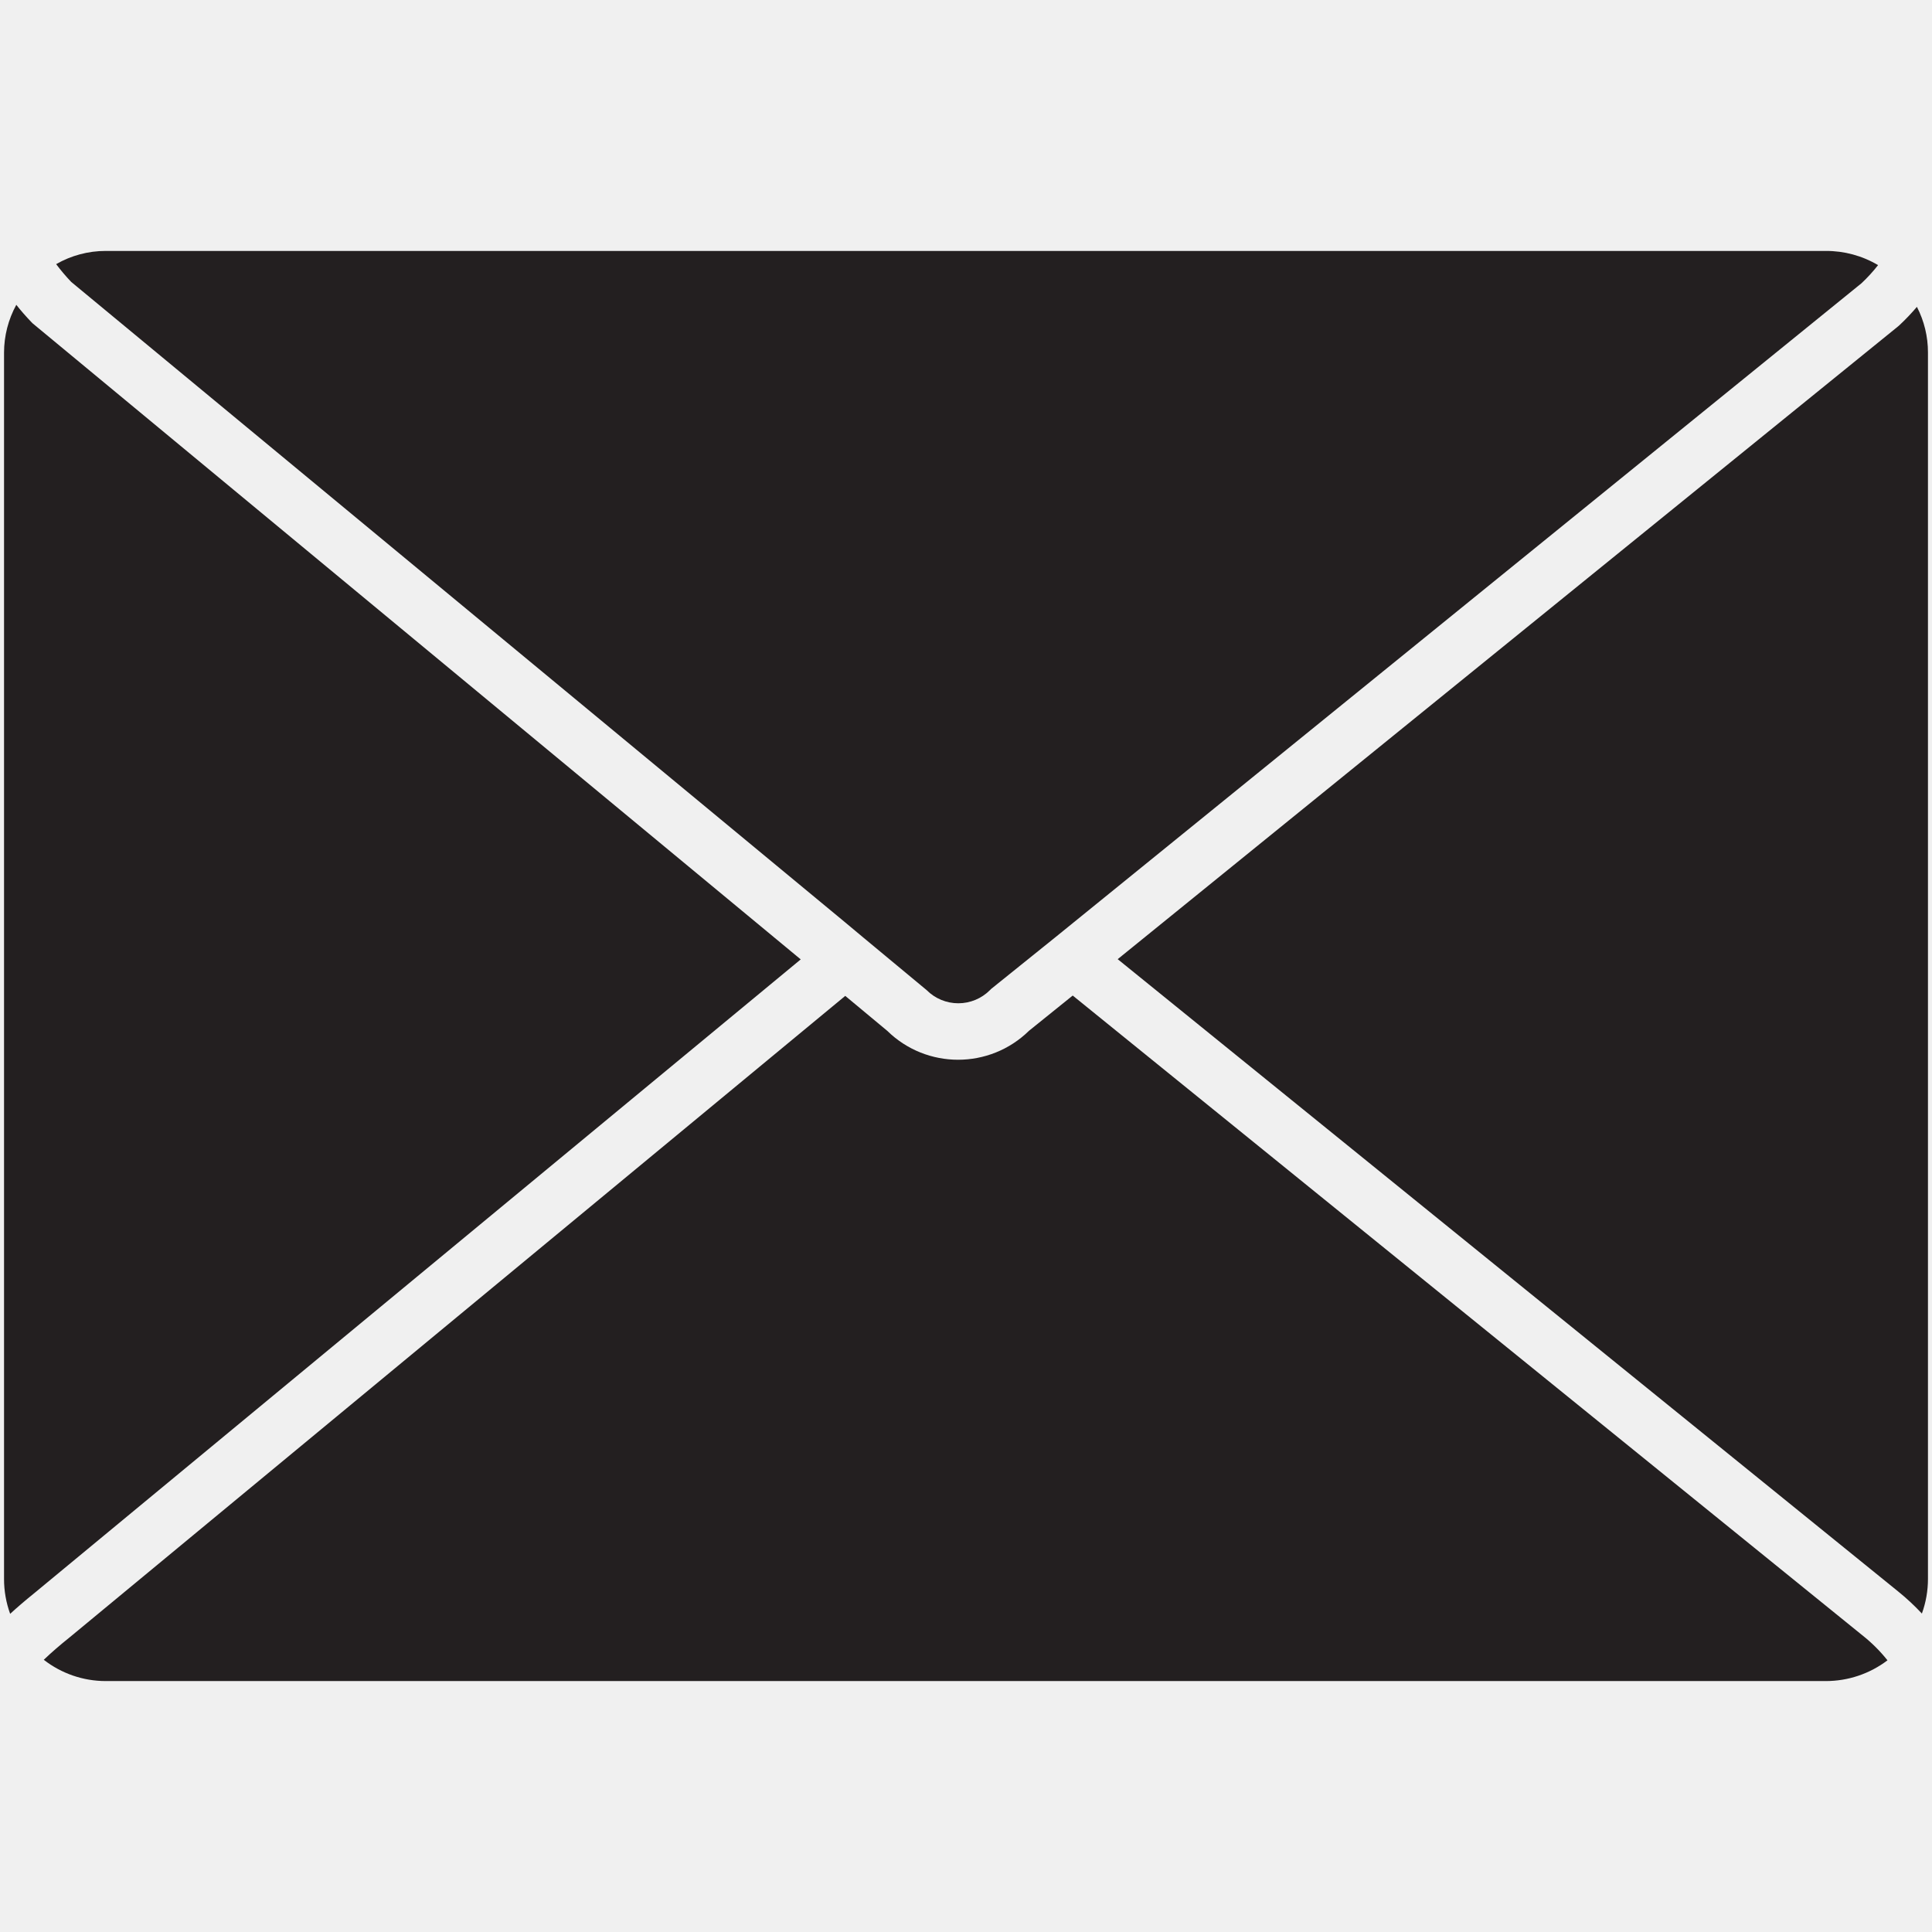
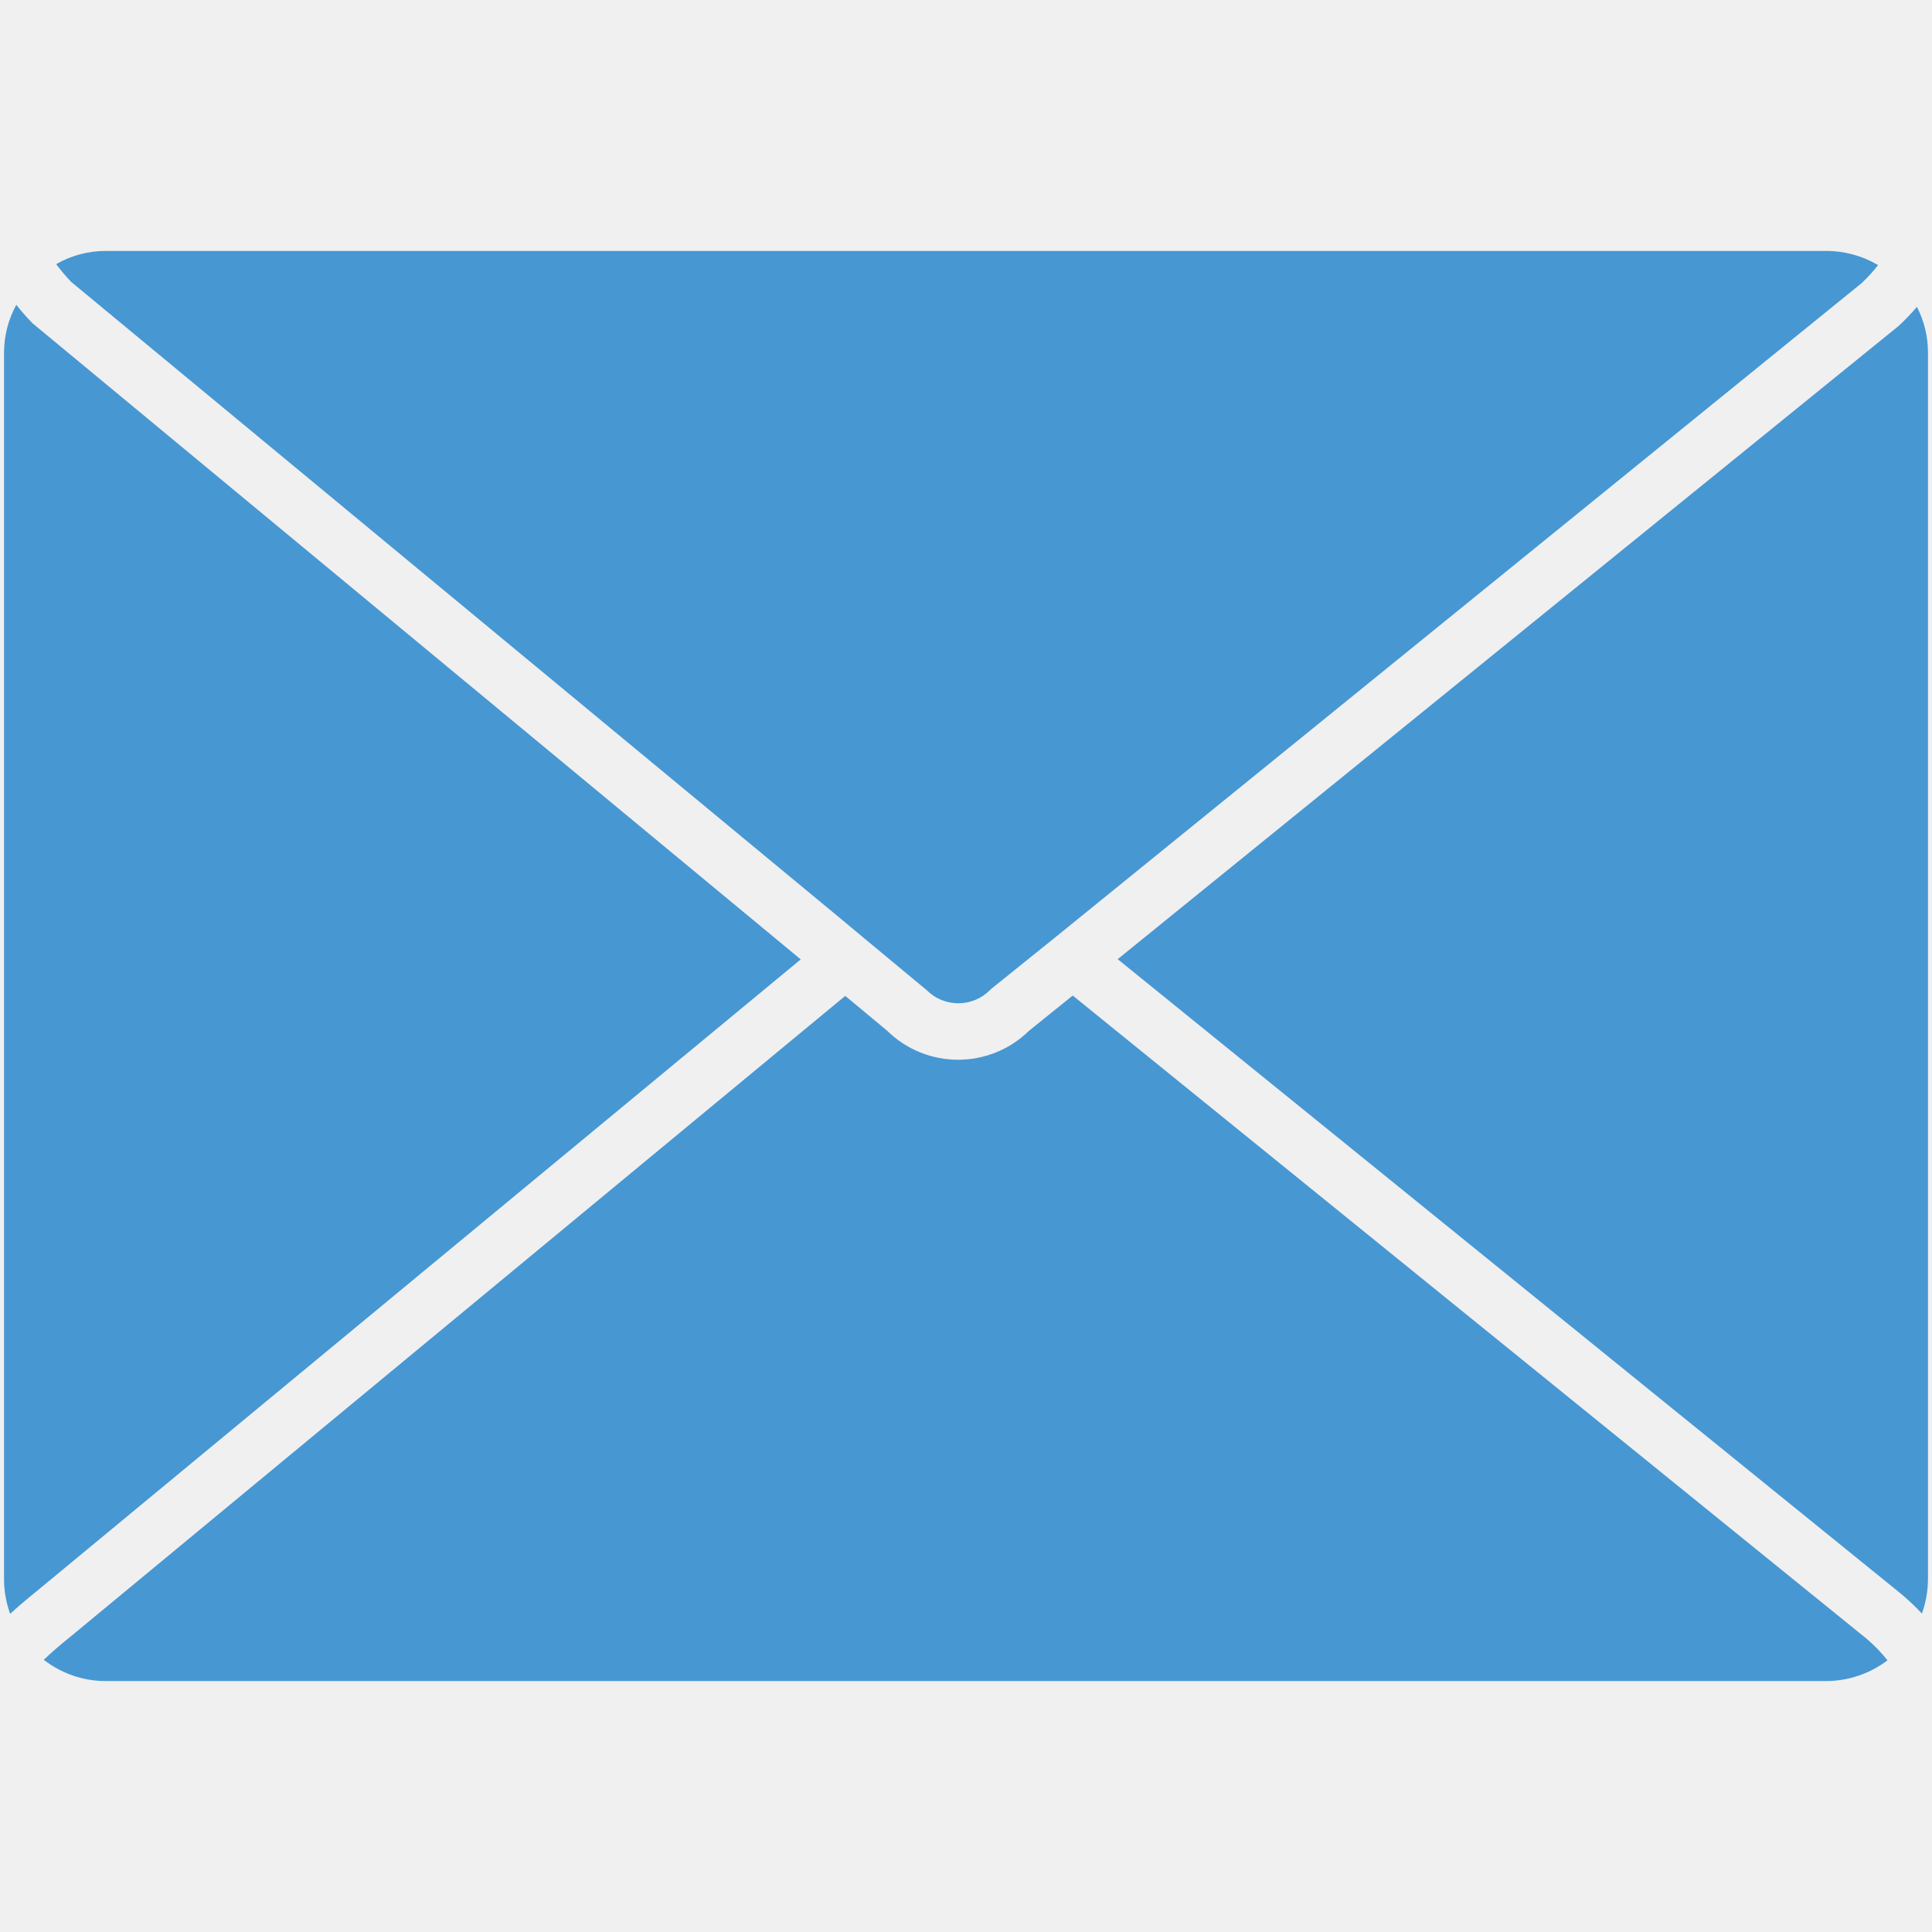
- <svg xmlns="http://www.w3.org/2000/svg" viewBox="0 0 512 512">
-   <path fill="#231f20" d="M8.62 85.67l-.3-.31q-2.21-2.3-4-4.58A26.48 26.48 0 0 0 1.07 93.44v325a27 27 0 0 0 1.62 9.24c1.94-1.78 4.06-3.59 6.34-5.43l203.17-168zM224 244.46l4.78 4 16.79 13.93a11.83 11.83 0 0 0 16.78 0l.31-.31 17-13.68L493.32 75.06a42.83 42.83 0 0 0 4.39-4.8 26.93 26.93 0 0 0-13.86-3.76H28A26.3 26.3 0 0 0 14.88 70a52.23 52.23 0 0 0 4 4.72z" />
-   <path fill="#231f20" d="M493.53 433.36L284.28 263.83l-11.6 9.35a26.83 26.83 0 0 1-37.55 0L224 263.92 18.52 433.86q-4 3.2-6.92 6A26.73 26.73 0 0 0 28 445.5H483.85A27 27 0 0 0 500.2 440 40.93 40.93 0 0 0 493.53 433.36zM508 81.32a58 58 0 0 1-4.62 4.85l-.41.36L296.2 254.19 503 421.73a61.19 61.19 0 0 1 6.32 5.88 26.89 26.89 0 0 0 1.61-9.18v-325A26.25 26.25 0 0 0 508 81.32z" />
-   <polygon fill="#fff" points="223.96 244.46 245.53 262.34 228.74 248.41 223.96 244.46" />
+ <svg xmlns="http://www.w3.org/2000/svg" viewBox="0 0 512 512" version="1.1" id="svg938">
+   <defs id="defs942" />
+   <path fill="#231f20" d="M8.62 85.67l-.3-.31q-2.21-2.3-4-4.58A26.48 26.48 0 0 0 1.07 93.44v325a27 27 0 0 0 1.62 9.24c1.94-1.78 4.06-3.59 6.34-5.43l203.17-168zM224 244.46l4.78 4 16.79 13.93a11.83 11.83 0 0 0 16.78 0l.31-.31 17-13.68L493.32 75.06a42.83 42.83 0 0 0 4.39-4.8 26.93 26.93 0 0 0-13.86-3.76H28A26.3 26.3 0 0 0 14.88 70a52.23 52.23 0 0 0 4 4.72z" id="path932" style="fill:#0071c6;fill-opacity:0.707" />
+   <path fill="#231f20" d="M493.53 433.36L284.28 263.83l-11.6 9.35a26.83 26.83 0 0 1-37.55 0L224 263.92 18.52 433.86q-4 3.2-6.92 6A26.73 26.73 0 0 0 28 445.5H483.85A27 27 0 0 0 500.2 440 40.93 40.93 0 0 0 493.53 433.36zM508 81.32a58 58 0 0 1-4.62 4.85l-.41.36L296.2 254.19 503 421.73a61.19 61.19 0 0 1 6.32 5.88 26.89 26.89 0 0 0 1.61-9.18v-325A26.25 26.25 0 0 0 508 81.32z" id="path934" style="fill:#0071c6;fill-opacity:0.707" />
+   <polygon fill="#fff" points="223.96 244.46 245.53 262.34 228.74 248.41 223.96 244.46" id="polygon936" />
</svg>
